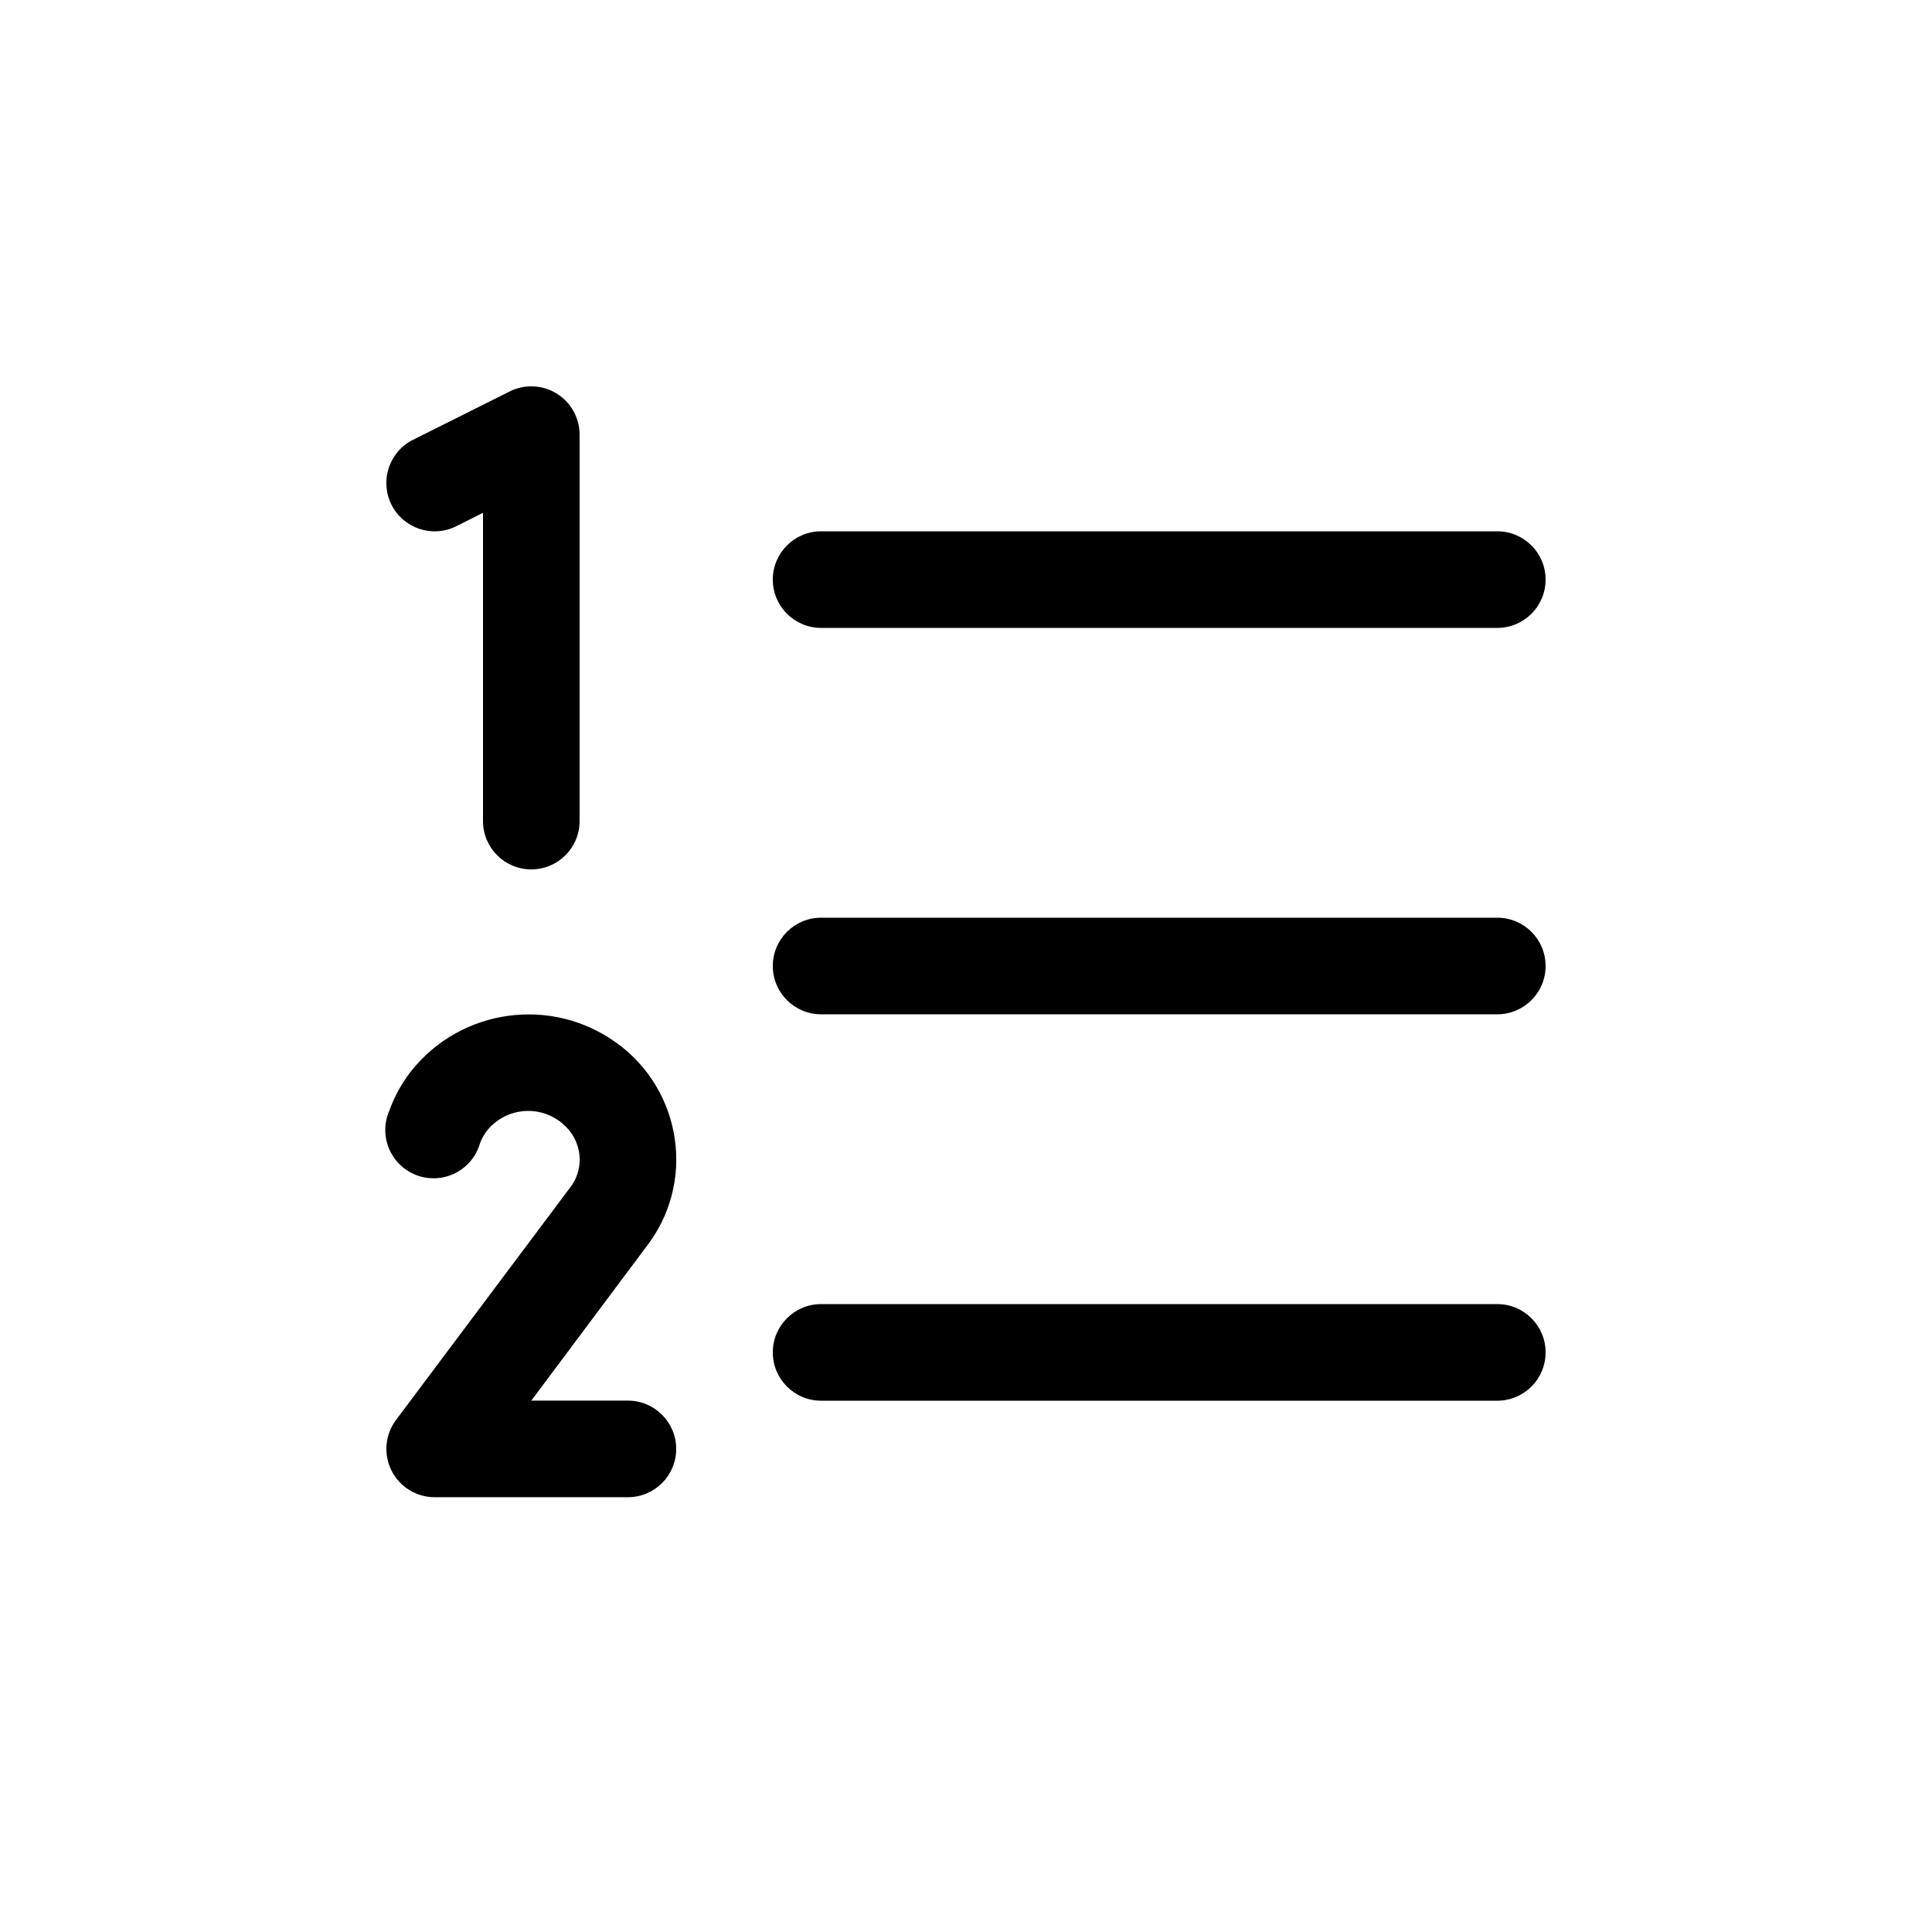
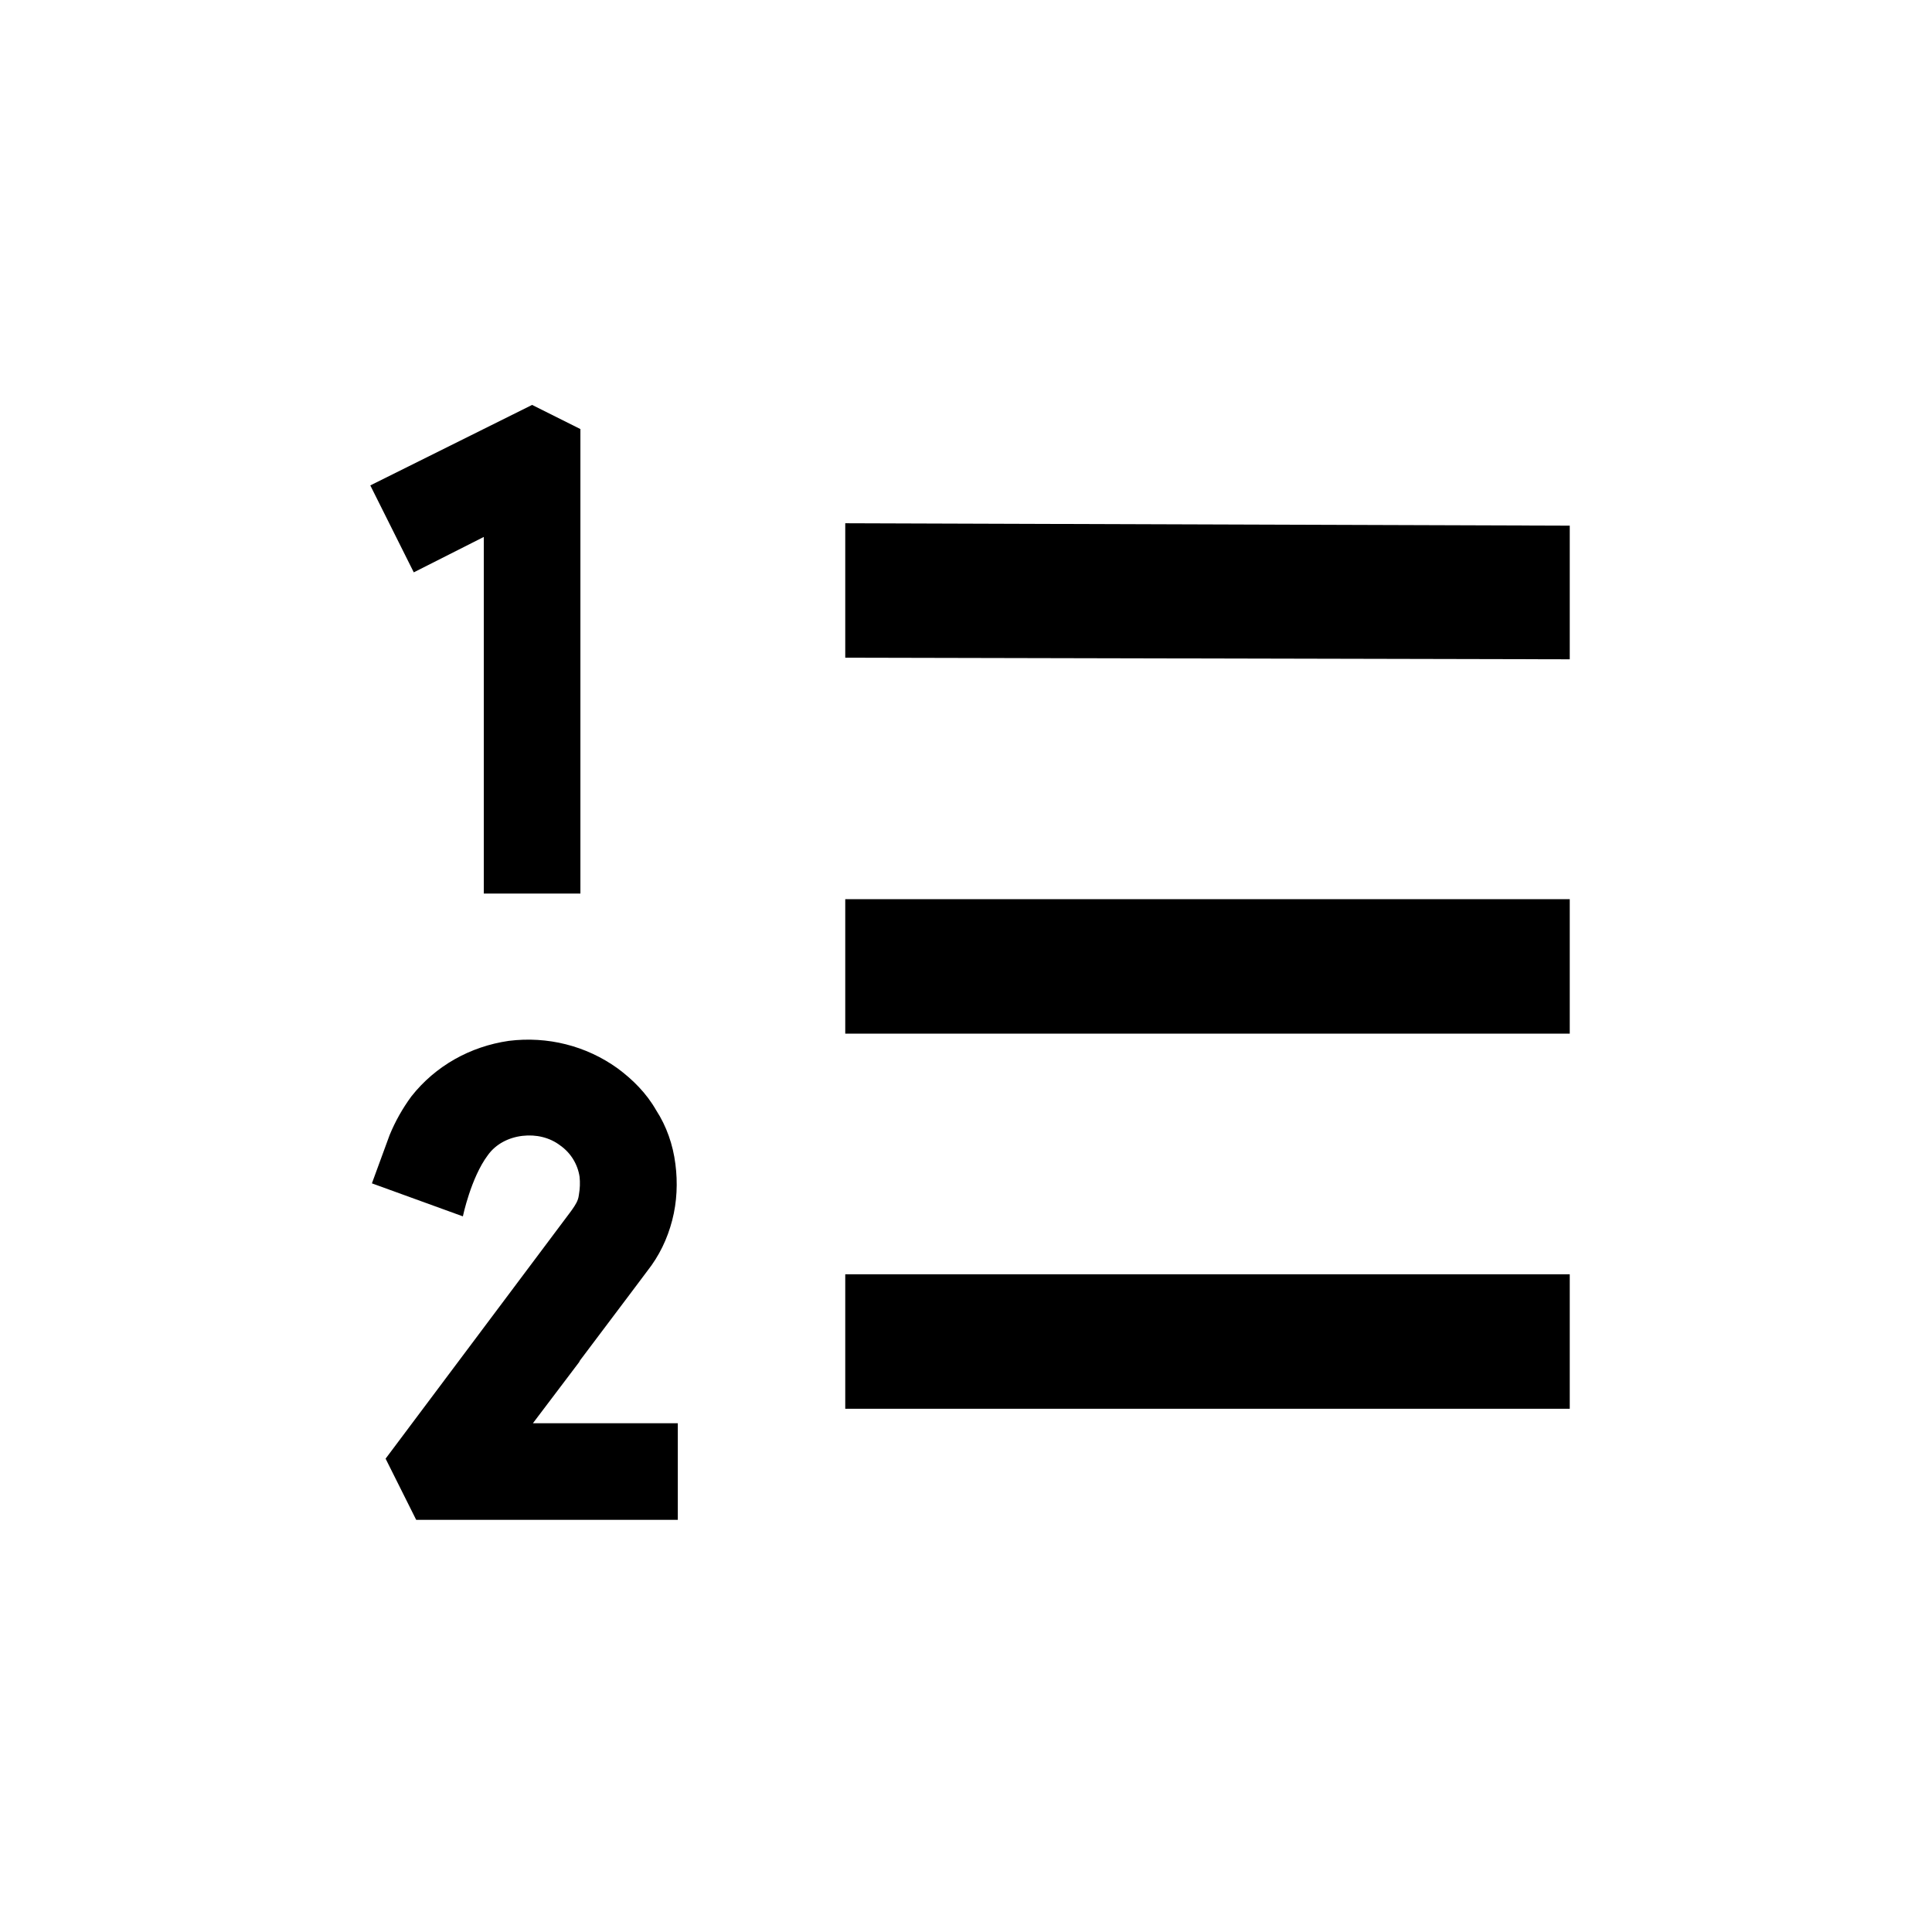
<svg xmlns="http://www.w3.org/2000/svg" viewBox="0 0 24 24" width="24" height="24">
-   <path d="M19.2 12a.6.6 0 0 1-.6.6h-8.4a.6.6 0 0 1 0-1.2h8.4a.6.6 0 0 1 .6.6m-9-4.2h8.4a.6.6 0 1 0 0-1.2h-8.4a.6.6 0 0 0 0 1.2m8.4 8.4h-8.4a.6.6 0 0 0 0 1.2h8.4a.6.6 0 1 0 0-1.2M5.668 6.537 6 6.37v3.83a.6.6 0 0 0 1.2 0V5.4a.6.6 0 0 0-.869-.537l-1.2.6a.6.6 0 1 0 .537 1.074m2.715 7.617a1.78 1.78 0 0 0-.72-1.196 1.864 1.864 0 0 0-2.559.352q-.172.222-.267.485a.6.6 0 1 0 1.125.41.6.6 0 0 1 .088-.16.657.657 0 0 1 1.063.055q.064.104.082.225a.57.57 0 0 1-.124.442L4.919 17.64a.6.6 0 0 0 .481.959h2.4a.6.6 0 1 0 0-1.2H6.6l1.431-1.915a1.76 1.76 0 0 0 .352-1.331" />
+   <path d="M6.01 6.67v4.43h1.2V5.33l-.6-.3-2.01 1 .54 1.08zM10.5 8.17V6.5l9 .03v1.66zM19.5 11.17h-9v1.67h9zM19.5 15.83h-9v1.67h9zM7.89 15.99l-.7.93.02-.02-.59.78h1.8v1.2H5.17l-.38-.76 2.3-3.07.02-.028c.035-.051.072-.104.08-.172l.002-.013a.8.8 0 0 0 .008-.217.58.58 0 0 0-.24-.39c-.13-.1-.3-.14-.47-.12s-.33.1-.43.24c-.21.28-.31.76-.31.76l-1.13-.41.22-.6q.105-.255.27-.48c.3-.38.73-.62 1.21-.69.48-.06.96.06 1.35.34.19.14.36.31.48.52.13.2.21.43.24.67.03.23.02.47-.04.7s-.16.44-.31.63z" />
</svg>
